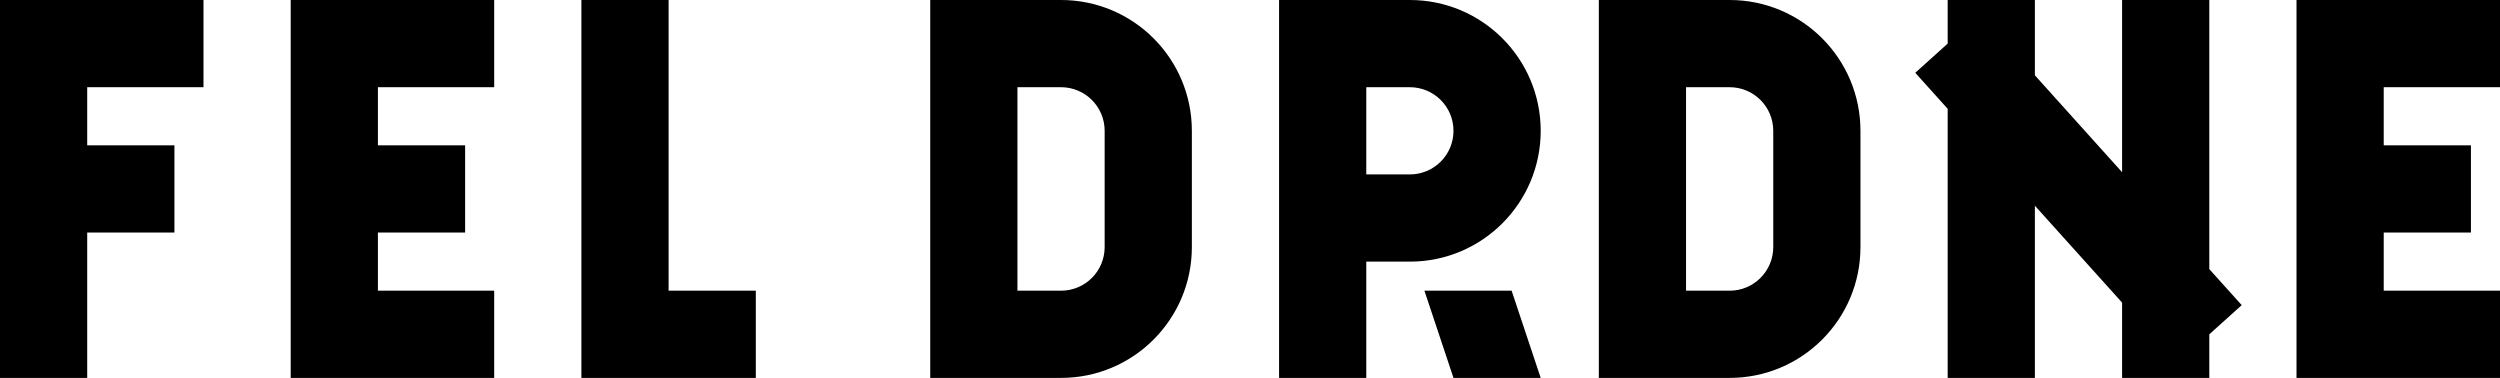
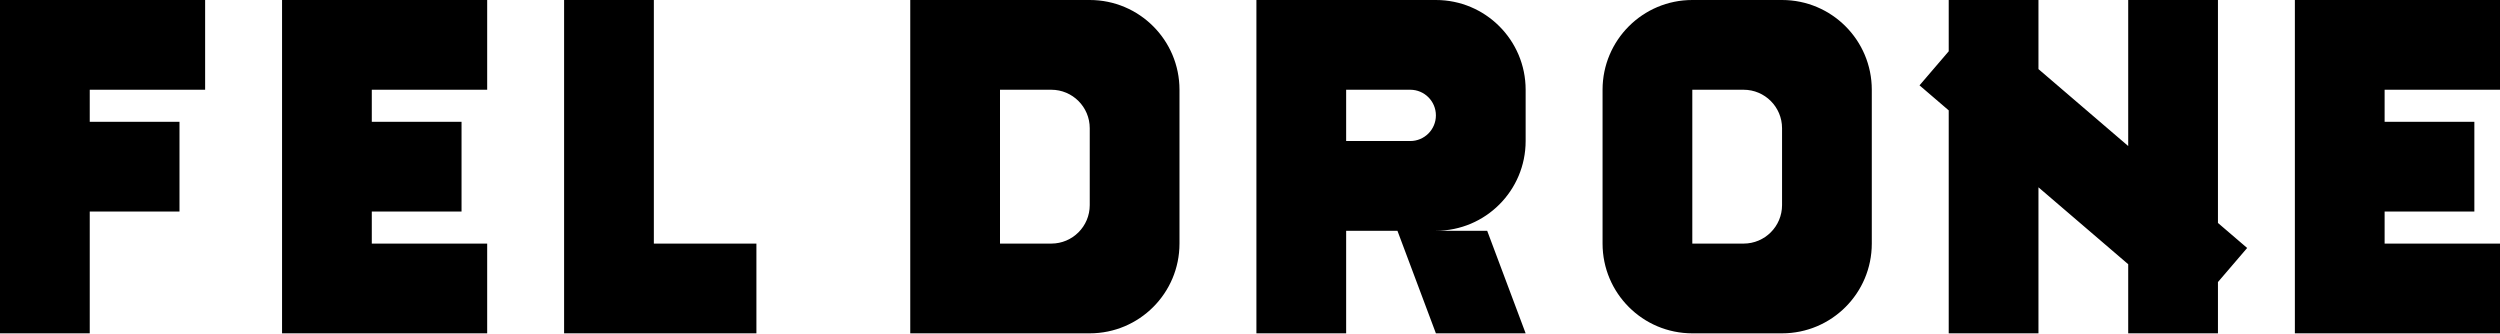
- <svg xmlns="http://www.w3.org/2000/svg" viewBox="0 0 688 104">
+ <svg xmlns="http://www.w3.org/2000/svg" viewBox="0 0 780 104">
  <g fill="#000000" fill-rule="nonzero">
-     <path d="M0 0H24V104H0ZM0 0H56V24H0ZM0 40H48V64H0ZM80 0H104V104H80ZM80 0H136V24H80ZM80 40H128V64H80ZM80 80H136V104H80ZM160 0H184V104H160ZM160 80H208V104H160ZM256 0H280V104H256ZM256 0H292A36 36 0 0 1 328 36V68A36 36 0 0 1 292 104H256ZM280 24V80H292A12 12 0 0 0 304 68V36A12 12 0 0 0 292 24ZM352 0H376V104H352ZM352 0H388A36 36 0 0 1 424 36A36 36 0 0 1 388 72H352ZM376 24V48H388A12 12 0 0 0 400 36A12 12 0 0 0 388 24ZM392 80H416L424 104H400ZM440 0H476A36 36 0 0 1 512 36V68A36 36 0 0 1 476 104H440ZM464 24V80H476A12 12 0 0 0 488 68V36A12 12 0 0 0 476 24ZM536 0H560V104H536ZM584 0H608V104H584ZM544.92 3.97L616.92 83.97L599.08 100.03L527.08 20.03ZM632 0H656V104H632ZM632 0H688V24H632ZM632 40H680V64H632ZM632 80H688V104H632Z" />
+     <path d="M0 0H28V104H0ZM0 0H64V28H0ZM0 38H56V66H0ZM88 0H116V104H88ZM88 0H152V28H88ZM88 38H144V66H88ZM88 76H152V104H88ZM176 0H204V104H176ZM176 76H236V104H176ZM284 0H312V104H284ZM312 0H340A28 28 0 0 1 368 28V76A28 28 0 0 1 340 104H312ZM312 28V76H328A12 12 0 0 0 340 64V40A12 12 0 0 0 328 28ZM392 0H420V104H392ZM420 0H448A28 28 0 0 1 476 28V44A28 28 0 0 1 448 72H420ZM420 28V44H440A8 8 0 0 0 448 36V36A8 8 0 0 0 440 28ZM436 72H464L476 104H448ZM528 0H556A28 28 0 0 1 584 28V76A28 28 0 0 1 556 104H528A28 28 0 0 1 500 76V28A28 28 0 0 1 528 0ZM528 28V76H544A12 12 0 0 0 556 64V40A12 12 0 0 0 544 28ZM608 0H636V104H608ZM664 0H692V104H664ZM617.11 5.37L701.11 77.37L682.89 98.63L598.89 26.63ZM716 0H744V104H716ZM716 0H780V28H716ZM716 38H772V66H716ZM716 76H780V104H716Z" />
  </g>
</svg>
